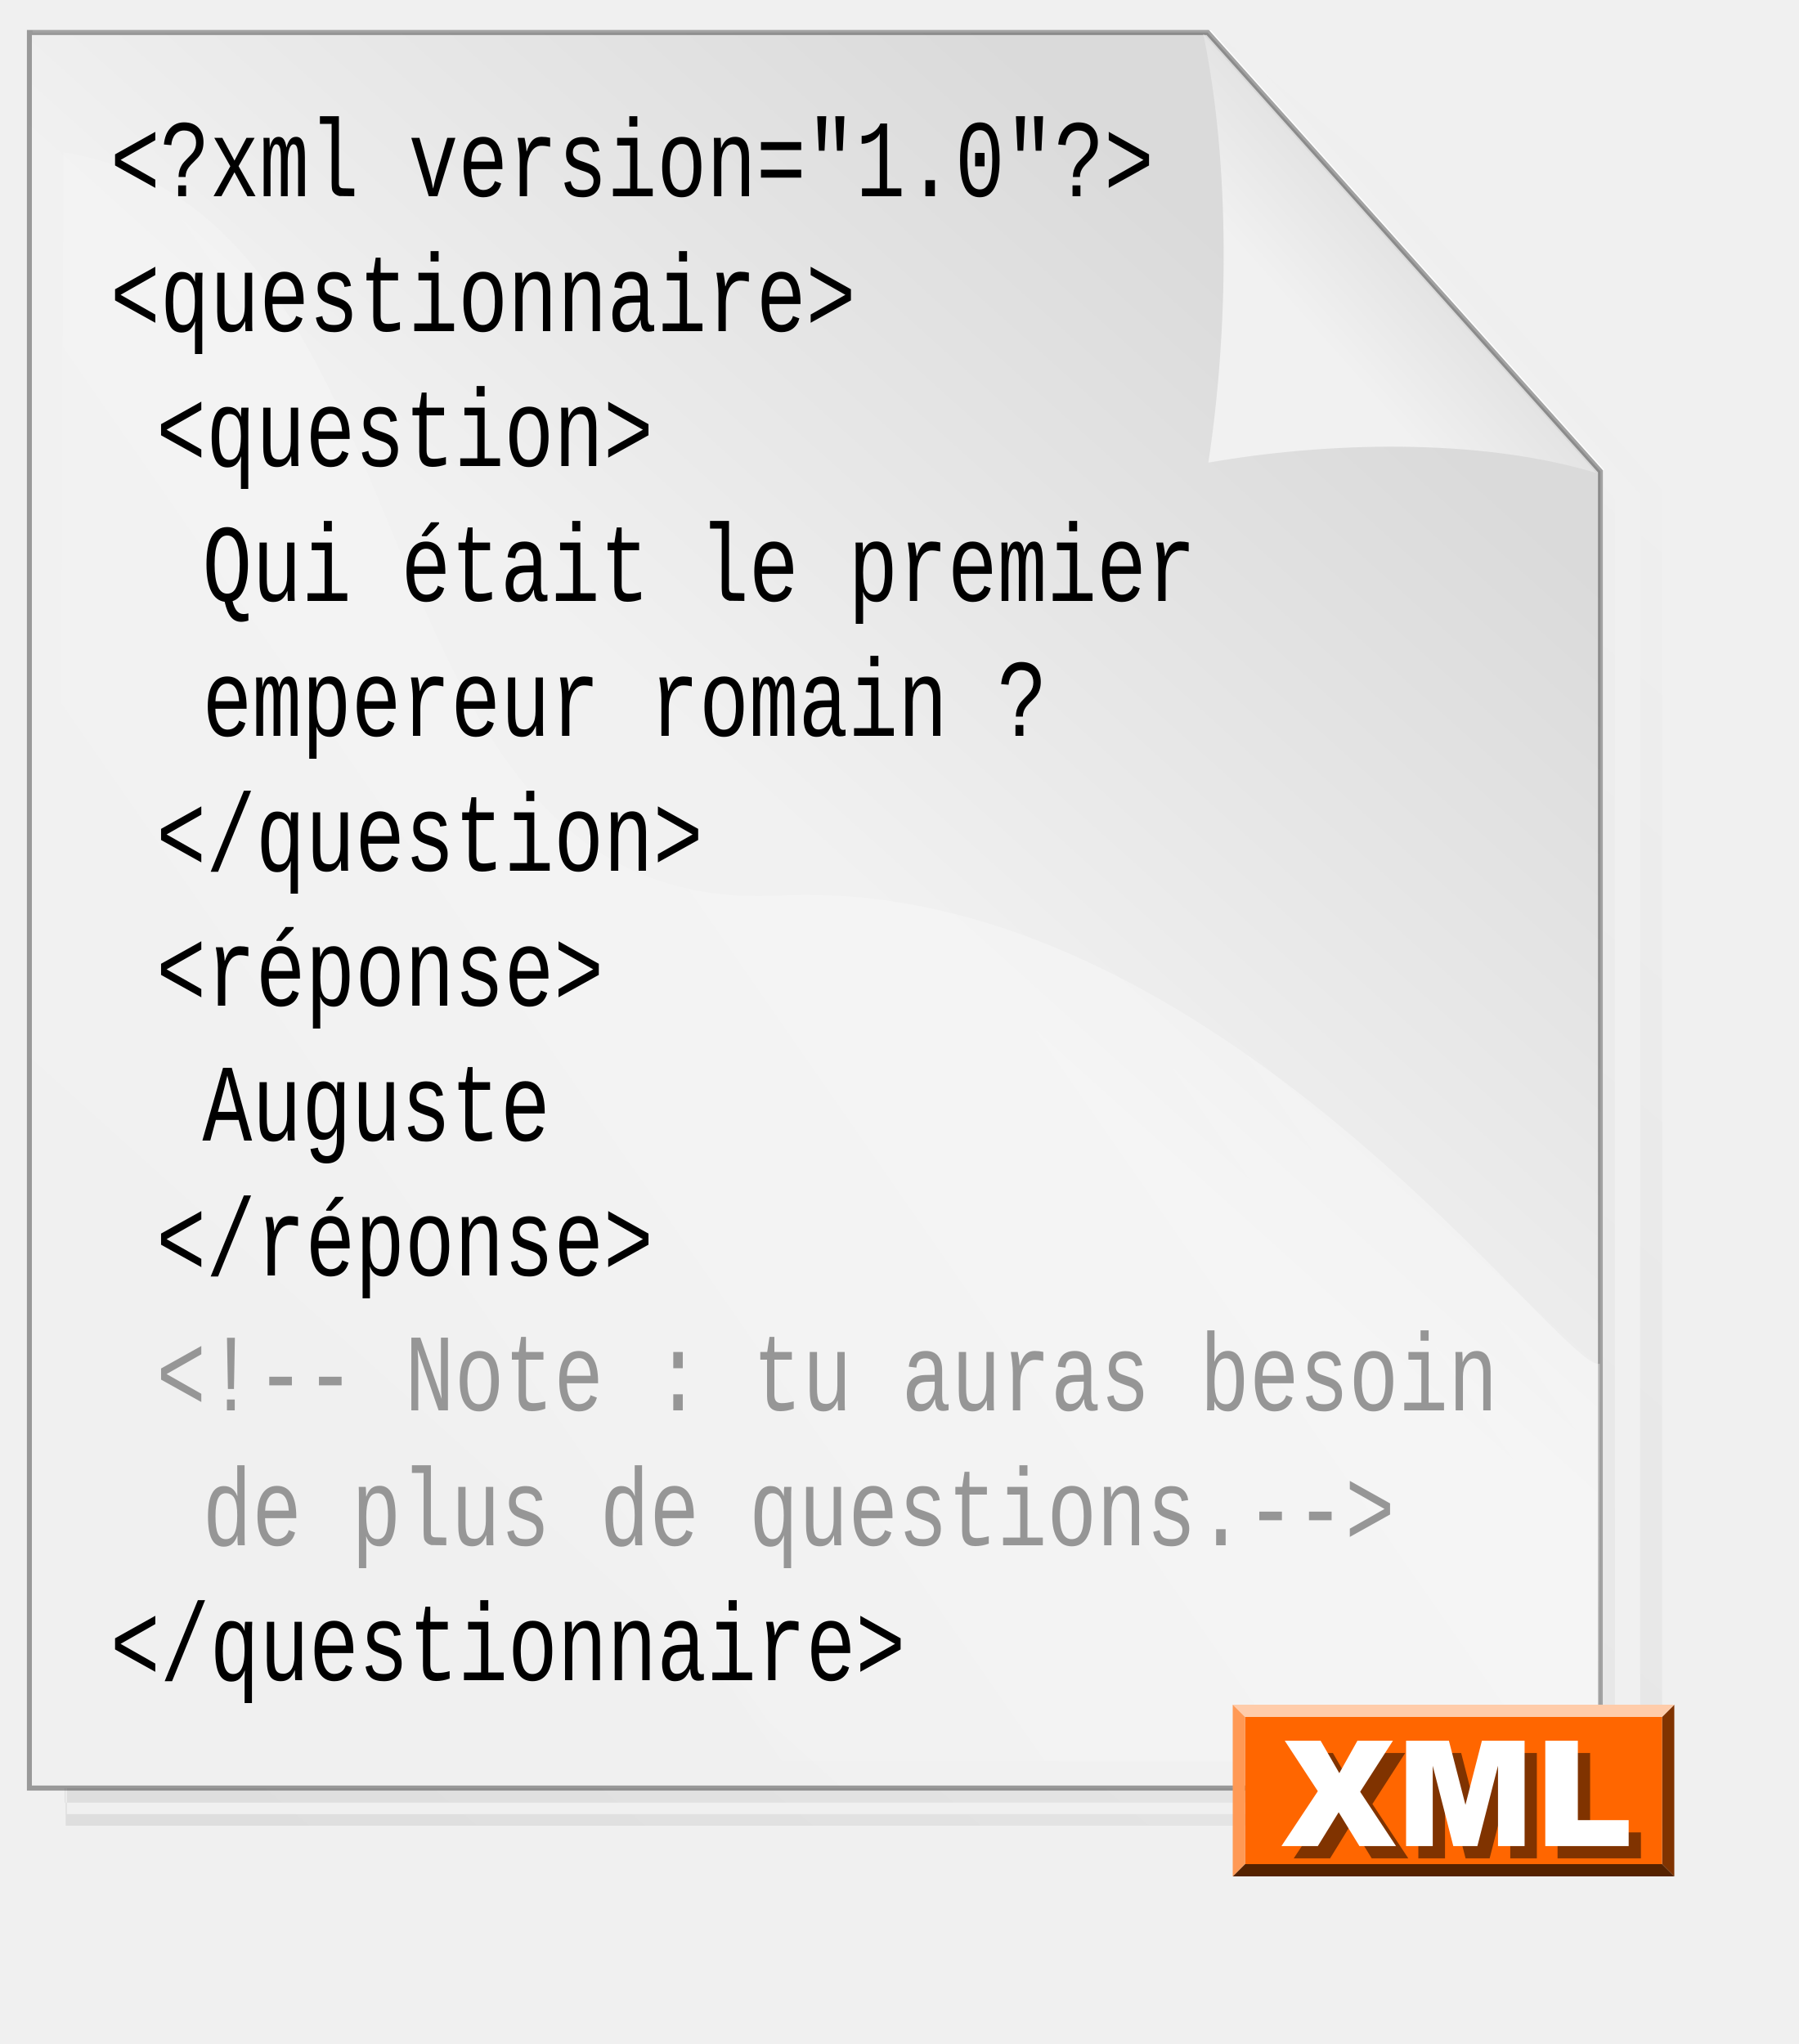
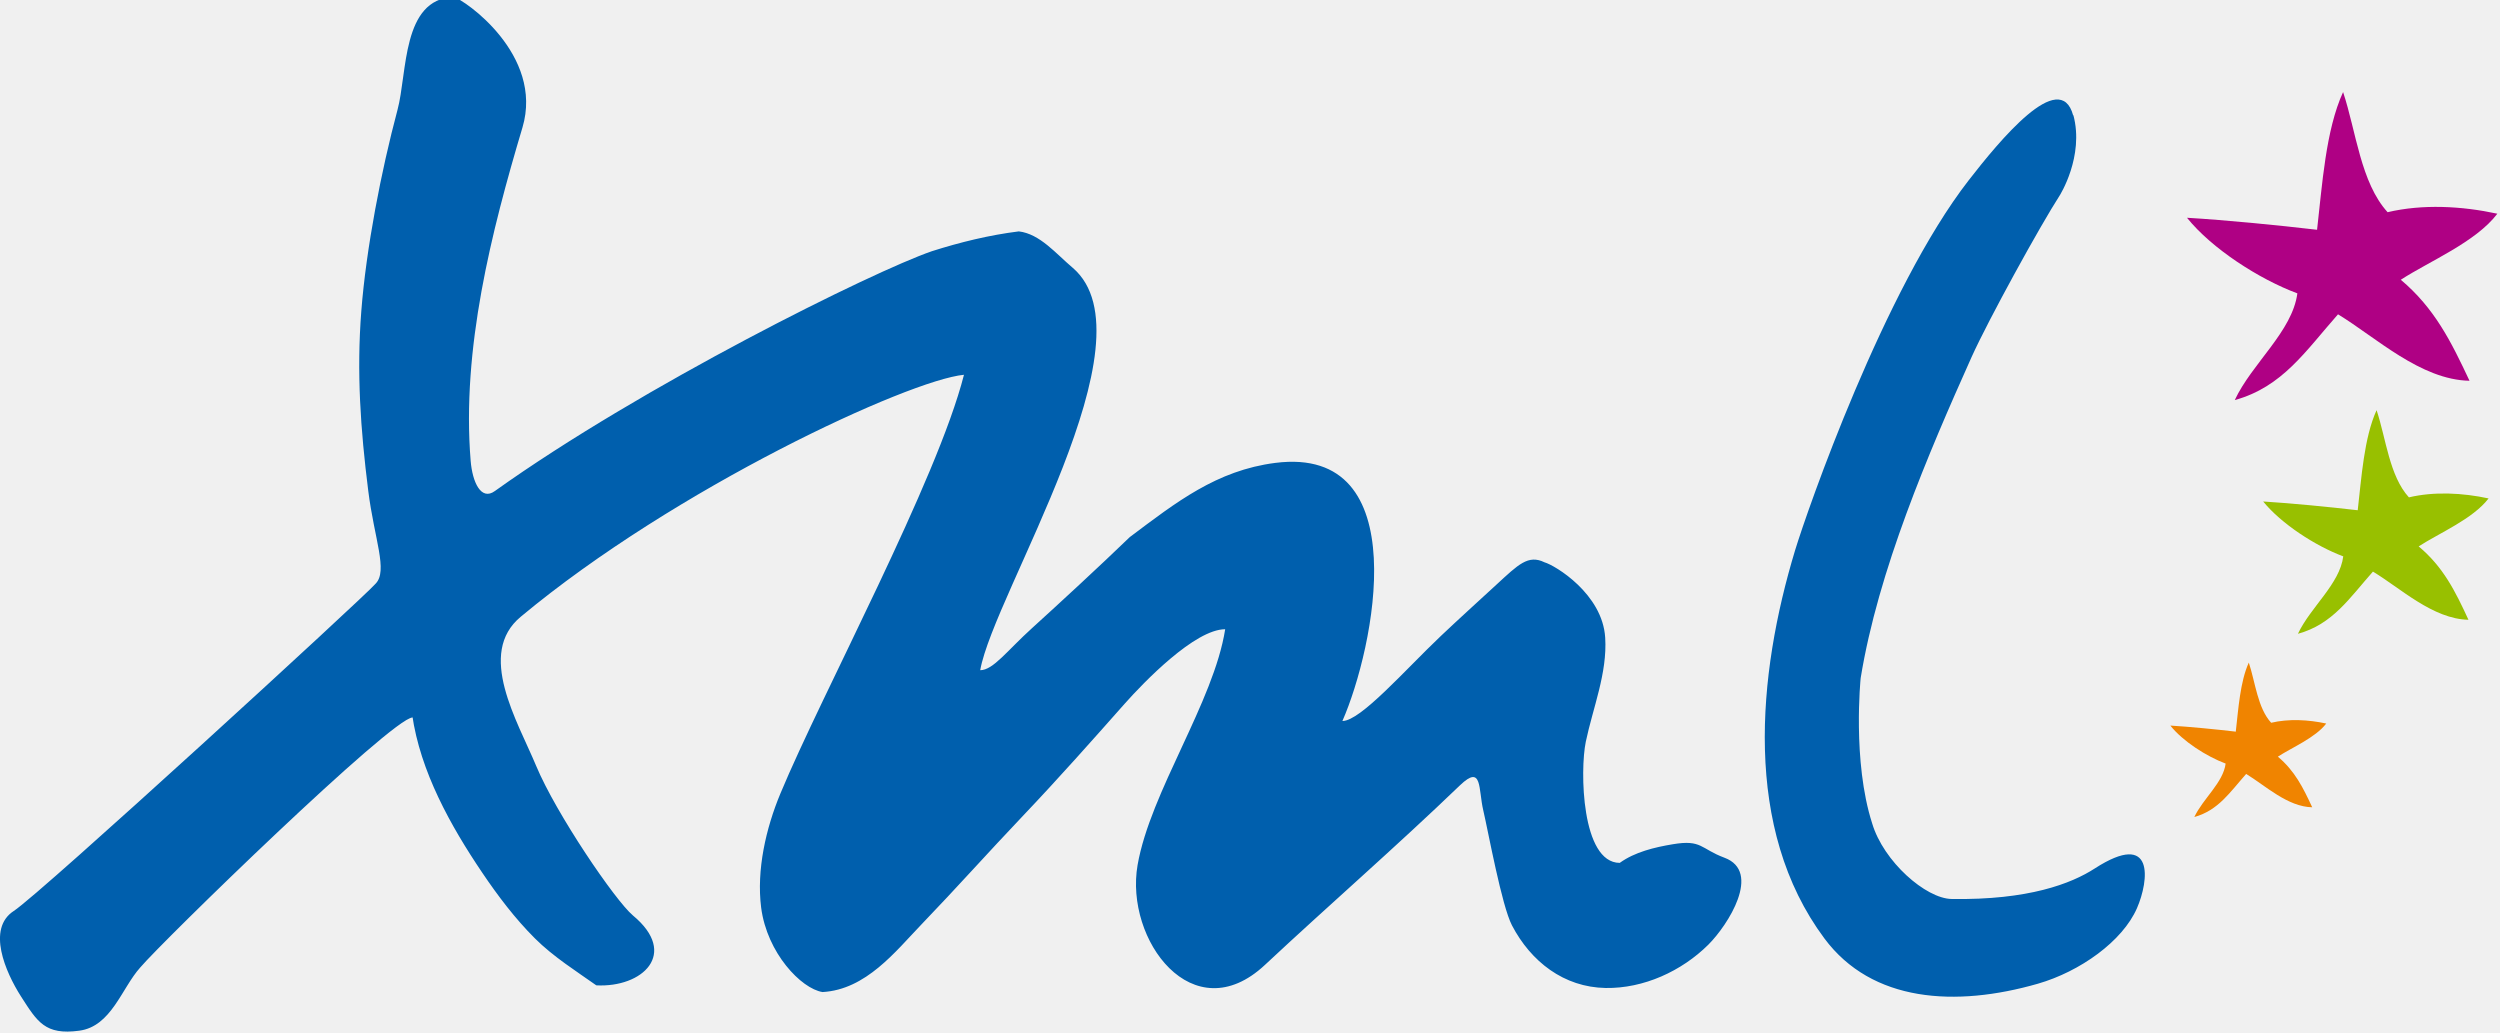
- <svg xmlns="http://www.w3.org/2000/svg" xmlns:xlink="http://www.w3.org/1999/xlink" width="220pt" height="250pt" style="fill-opacity:1;fill-rule:evenodd;stroke:none" id="svg2" version="1.1">
-   <defs id="defs4">
-     <linearGradient id="gr1">
-       <stop offset="0" style="stop-color:#000000;stop-opacity:0.1" id="stop7" />
-       <stop offset="1" style="stop-color:#000000;stop-opacity:0" id="stop9" />
-     </linearGradient>
-     <linearGradient id="gr2" xlink:href="#gr1" x1="0.052" y1="0.977" x2="0.783" y2="0" />
-     <linearGradient id="gr3">
-       <stop offset="0" style="stop-color:#ffffff;stop-opacity:1" id="stop13" />
-       <stop offset="1" style="stop-color:#ffffff;stop-opacity:0" id="stop15" />
-     </linearGradient>
-     <linearGradient id="gr4" xlink:href="#gr3" x1="1.557" y1="-0.553" x2="0.063" y2="0.547" />
-     <linearGradient id="gr5">
-       <stop offset="0" style="stop-color:#dadada;stop-opacity:1" id="stop19" />
-       <stop offset="0.35" style="stop-color:#f1f1f1;stop-opacity:1" id="stop21" />
-       <stop offset="1" style="stop-color:#f0f0f0;stop-opacity:1" id="stop23" />
-     </linearGradient>
-     <linearGradient id="gr6" xlink:href="#gr5" x1="0.88" y1="0.211" x2="0.085" y2="1.18" />
-     <linearGradient id="gr7" xlink:href="#gr5" x1="0.632" y1="0.328" x2="-0.376" y2="1.328" />
-     <path id="pathTagXML" d="M4.242,2.939L7.166,2.939L8.69,5.582L10.166,2.939L13.061,2.939L10.389,7.099L13.313,11.529L10.33,11.529L8.637,8.769L6.938,11.529L3.973,11.529L6.938,7.053L4.242,2.939zM14.133,2.939L17.625,2.939L18.973,8.166L20.315,2.939L23.795,2.939L23.795,11.529L21.627,11.529L21.627,4.978L19.946,11.529L17.983,11.529L16.307,4.978L16.307,11.529L14.133,11.529L14.133,2.939zM25.483,2.939L28.137,2.939L28.137,9.414L32.28,9.414L32.28,11.529L25.483,11.529L25.483,2.939z" />
-   </defs>
-   <g id="gPage" transform="matrix(1.59178, 0, 0, 1.62345, 182, 142)">
-     <path id="pathPageUnderShadow" style="fill:url(#gr2);fill-opacity:0.75" d="M-107.711,-81.02L-107.711,-37.363L-107.711,6.295L-107.711,49.953L-107.711,93.61L-68.012,93.61L-28.313,93.61L11.386,93.61L51.085,93.61L51.085,49.953L51.085,6.295L51.085,-37.363L11.386,-81.02L-28.313,-81.02L-68.012,-81.02L-107.711,-81.02zM-107.489,-81.601C-107.489,-22.812,-107.489,35.977,-107.489,94.766C-53.768,94.766,-0.048,94.766,53.673,94.766C53.673,50.573,53.673,6.38,53.673,-37.813C40.223,-52.604,26.779,-67.401,13.317,-82.181C-26.952,-82.181,-67.22,-82.181,-107.489,-82.181C-107.489,-82.062,-107.489,-81.675,-107.489,-81.601zM-107.614,-82.761C-107.614,-23.198,-107.614,36.364,-107.614,95.927C-53.103,95.927,1.409,95.927,55.92,95.927C55.92,51.198,55.92,6.469,55.92,-38.259C42.25,-53.289,28.585,-68.323,14.902,-83.341C-25.936,-83.341,-66.775,-83.341,-107.614,-83.341C-107.614,-83.222,-107.614,-82.836,-107.614,-82.761z" />
-     <path id="pathPageFill" style="fill:#ffffff" d="M-111.002,-84.421L-111.002,-40.334L-111.002,3.753L-111.002,47.84L-111.002,91.928L-70.769,91.928L-30.536,91.928L9.697,91.928L49.931,91.928L49.931,47.84L49.931,3.753L49.931,-40.334L9.697,-84.421L-30.536,-84.421L-70.769,-84.421L-111.002,-84.421z" />
-     <path id="pathPageTopRightShadow" style="fill:url(#gr6);stroke:#000000;stroke-width:0.512;stroke-opacity:0.36" d="M-111.326,-84.202L-111.326,-40.115L-111.326,3.972L-111.326,48.059L-111.326,92.146L-71.093,92.146L-30.86,92.146L9.374,92.146L49.607,92.146L49.607,48.059L49.607,3.972L49.607,-40.115L9.374,-84.202L-30.86,-84.202L-71.093,-84.202L-111.326,-84.202z" />
-     <path id="pathPageBotLeftHilite" style="fill:url(#gr4)" d="M-107.833,-72.168L-108.558,89.466L49.452,89.466L49.543,49.511C46.01,50.87,10.312,0.313,-34.627,2.488C-79.606,4.664,-67.968,-65.645,-107.833,-72.168z" />
-   </g>
-   <text id="textSampleXML" style="font-family:'Courier New','Courier 10 Pitch',monospace;font-weight:normal;font-style:normal;font-stretch:normal;font-variant:normal;font-size:18;line-height:22;text-anchor:start;fill:#000000" transform="matrix(0.75, 0, 0, 1, 18, 10)">
-     <tspan x="0" y="22" id="tspan34">&lt;?xml version="1.0"?&gt;</tspan>
-     <tspan x="0" y="44" id="tspan36">&lt;questionnaire&gt;</tspan>
-     <tspan x="10" y="66" id="tspan38">&lt;question&gt;</tspan>
-     <tspan x="20" y="88" id="tspan40">Qui était le premier</tspan>
-     <tspan x="20" y="110" id="tspan42">empereur romain ?</tspan>
-     <tspan x="10" y="132" id="tspan44">&lt;/question&gt;</tspan>
-     <tspan x="10" y="154" id="tspan46">&lt;réponse&gt;</tspan>
-     <tspan x="20" y="176" id="tspan48">Auguste</tspan>
-     <tspan x="10" y="198" id="tspan50">&lt;/réponse&gt;</tspan>
-     <tspan x="10" y="220" style="fill:#969696" id="tspan52">&lt;!-- Note : tu auras besoin</tspan>
-     <tspan x="20" y="242" style="fill:#969696" id="tspan54">de plus de questions.--&gt;</tspan>
-     <tspan x="0" y="264" id="tspan56">&lt;/questionnaire&gt;</tspan>
-   </text>
-   <path id="pathPageCorner" style="fill:url(#gr7)" transform="matrix(1.59178, 0, 0, 1.62345, 182.307, 142.25)" d="M48.966,-40.115C36.836,-43.706,21.119,-43.197,9.246,-41.15C11.296,-54.305,11.552,-70.791,8.733,-84.202L48.966,-40.115z" />
-   <g id="gTagXML" transform="matrix(2, 0, 0, 2, 201, 278)">
-     <path style="fill:#803300" d="M36,14L35,13L35,1L36,0L36,14z" id="path60" />
-     <rect style="fill:#ff6600" width="34" height="12" x="1" y="1" id="rect62" />
-     <path style="fill:#ffccaa" d="M0,0L36,0L35,1L1,1L0,0z" id="path64" />
-     <path style="fill:#552200" d="M0,14L36,14L35,13L1,13L0,14z" id="path66" />
-     <path style="fill:#ff9955" d="M1,13L0,14L0,0L1,1L1,13z" id="path68" />
-     <use xlink:href="#pathTagXML" style="fill:#803300" transform="translate(1, 1)" id="use70" />
-     <use xlink:href="#pathTagXML" style="fill:#ffffff" id="use72" />
+ <svg xmlns="http://www.w3.org/2000/svg" width="123" height="50.8" viewBox="0 0 123 50.8" xml:space="preserve">
+   <g clip-rule="evenodd" fill-rule="evenodd">
+     <path d="M114 11.3c.252-2.18.422-4.9 1.28-6.77.645 1.94.862 4.45 2.19 5.91 1.72-.405 3.63-.307 5.4.074-1.06 1.4-3.37 2.35-4.75 3.25 1.66 1.4 2.47 3.03 3.38 4.97-2.41-.046-4.61-2.14-6.47-3.27-1.6 1.81-2.73 3.57-5.08 4.22.847-1.81 2.83-3.37 3.08-5.25-1.88-.701-4.21-2.2-5.43-3.72 1.94.116 4.46.364 6.4.591" fill="#af0084" />
+     <path d="M116 25.1c.184-1.58.308-3.56.928-4.92.469 1.41.627 3.23 1.59 4.29 1.24-.294 2.64-.224 3.92.053-.771 1.01-2.44 1.71-3.44 2.36 1.21 1.01 1.8 2.2 2.45 3.61-1.75-.034-3.35-1.56-4.7-2.37-1.16 1.31-1.98 2.59-3.69 3.06.615-1.31 2.06-2.45 2.23-3.81-1.36-.508-3.05-1.6-3.94-2.7 1.4.087 3.24.267 4.64.43" fill="#98c000" />
+     <path d="M110 36c.126-1.1.212-2.46.641-3.4.323.974.433 2.23 1.1 2.96.86-.203 1.82-.154 2.71.038-.534.699-1.69 1.18-2.38 1.63.834.701 1.24 1.52 1.69 2.49-1.21-.021-2.31-1.07-3.25-1.64-.805.907-1.37 1.79-2.55 2.12.425-.906 1.42-1.69 1.54-2.63-.94-.352-2.11-1.1-2.72-1.87.971.06 2.24.184 3.21.298" fill="#f08400" />
+     <path d="M20.3 35.3c-.999 0-12.3 11-13.4 12.3-.918 1.02-1.42 2.9-3 3.11-1.68.226-2.06-.427-2.87-1.69-.765-1.2-1.69-3.33-.353-4.2 1.29-.829 17.3-15.5 17.8-16.1.622-.631-.062-2.2-.359-4.57-.382-3.04-.576-5.83-.342-8.84.239-3.09.979-6.9 1.78-9.9.493-1.83.208-5.45 2.76-5.56.521.123 4.45 2.84 3.39 6.42-1.53 5.13-3 10.9-2.55 16.4.087 1.06.514 1.98 1.19 1.49 7.25-5.18 18.6-10.8 21.5-11.8 1.4-.446 2.83-.794 4.28-.976 1.04.123 1.83 1.1 2.65 1.79 4.11 3.52-3.87 16-4.55 19.8.639 0 1.33-.968 2.55-2.07 1.3-1.18 3.32-3.04 4.81-4.48 2.28-1.71 4.27-3.28 7.16-3.65 6.95-.882 4.87 9.12 3.3 12.7.897 0 3.09-2.52 4.84-4.18.883-.837 1.86-1.72 2.75-2.54 1.06-.974 1.55-1.48 2.35-1.09.536.154 2.86 1.56 2.99 3.71.109 1.74-.605 3.45-.955 5.12-.291 1.4-.219 5.95 1.67 5.96.745-.538 1.72-.769 2.61-.917 1.43-.242 1.36.222 2.54.662 1.85.687.181 3.31-.792 4.28-1.31 1.3-3.18 2.16-5.05 2.13-2.06-.035-3.68-1.3-4.61-3.08-.507-.977-1.16-4.58-1.41-5.65-.252-1.05-.033-2.31-1.15-1.24-3.15 3.03-6.4 5.85-9.6 8.84-3.53 3.29-6.9-1.23-6.26-4.92.631-3.61 3.75-8.02 4.31-11.6-1.49 0-4 2.6-4.95 3.67-1.54 1.74-3.25 3.67-4.99 5.5-1.75 1.84-3.25 3.53-5.01 5.36-1.27 1.32-2.72 3.2-4.86 3.32-1.05-.166-2.73-1.92-3.02-4.15-.236-1.86.235-3.91.948-5.62 2.06-4.95 7.71-15.4 9.03-20.6-2.71.261-14.2 5.57-21.8 11.9-2.2 1.81-.169 5.13.751 7.34.985 2.36 3.89 6.63 4.76 7.36 2.28 1.89.459 3.56-1.8 3.44-.959-.679-2.12-1.41-3.02-2.31-.978-.976-1.82-2.09-2.59-3.23-1.56-2.31-3.05-4.98-3.45-7.78M102 5.68c-.646-2.39-3.64 1.26-5.14 3.19-4.15 5.34-7.93 16.2-8.54 18.2-1.86 6.14-2.58 13.7 1.44 19.1 2.34 3.15 6.46 3.39 10.5 2.23 2.08-.599 4.17-2.09 4.88-3.72.588-1.35.893-3.87-2.08-1.95-1.15.744-3.26 1.56-7.04 1.5-1.27-.021-3.35-1.84-3.91-3.72-.984-3.06-.565-7.15-.565-7.15.86-5.28 3.31-11 5.46-15.8.835-1.85 3.38-6.47 4.33-7.94 0 .001 1.22-1.92.674-3.96z" fill="#005fad" />
  </g>
</svg>
